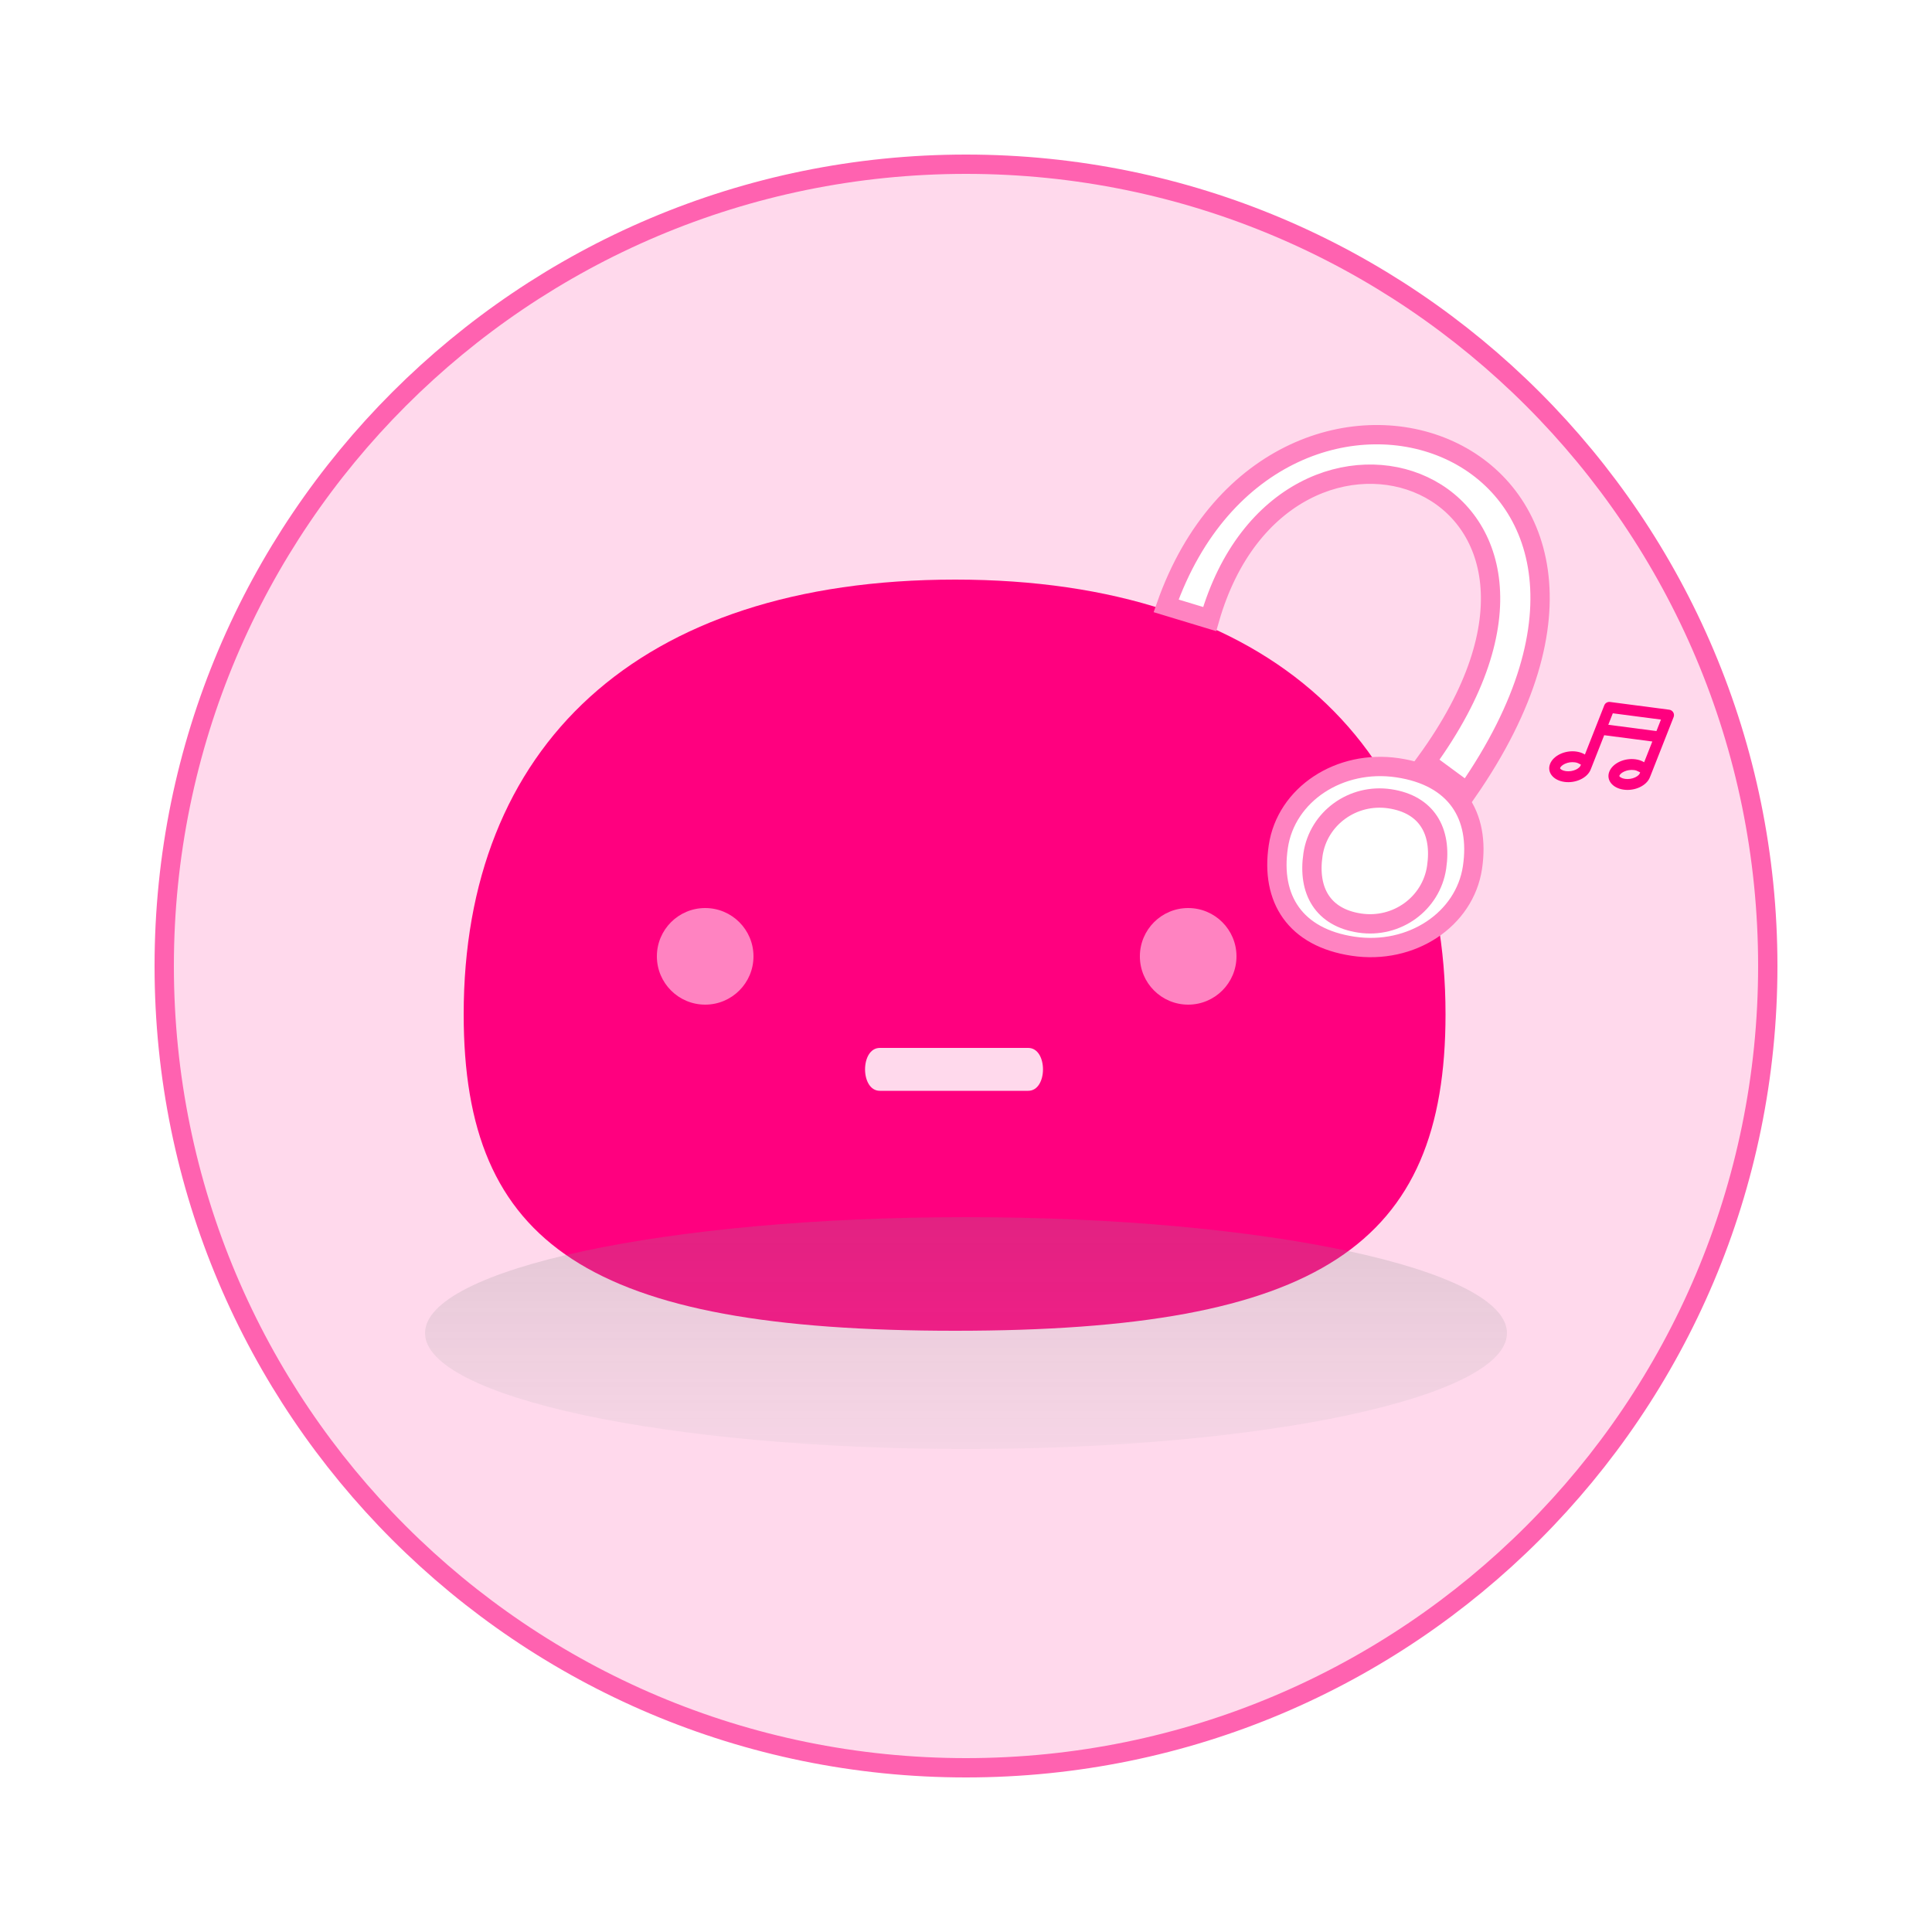
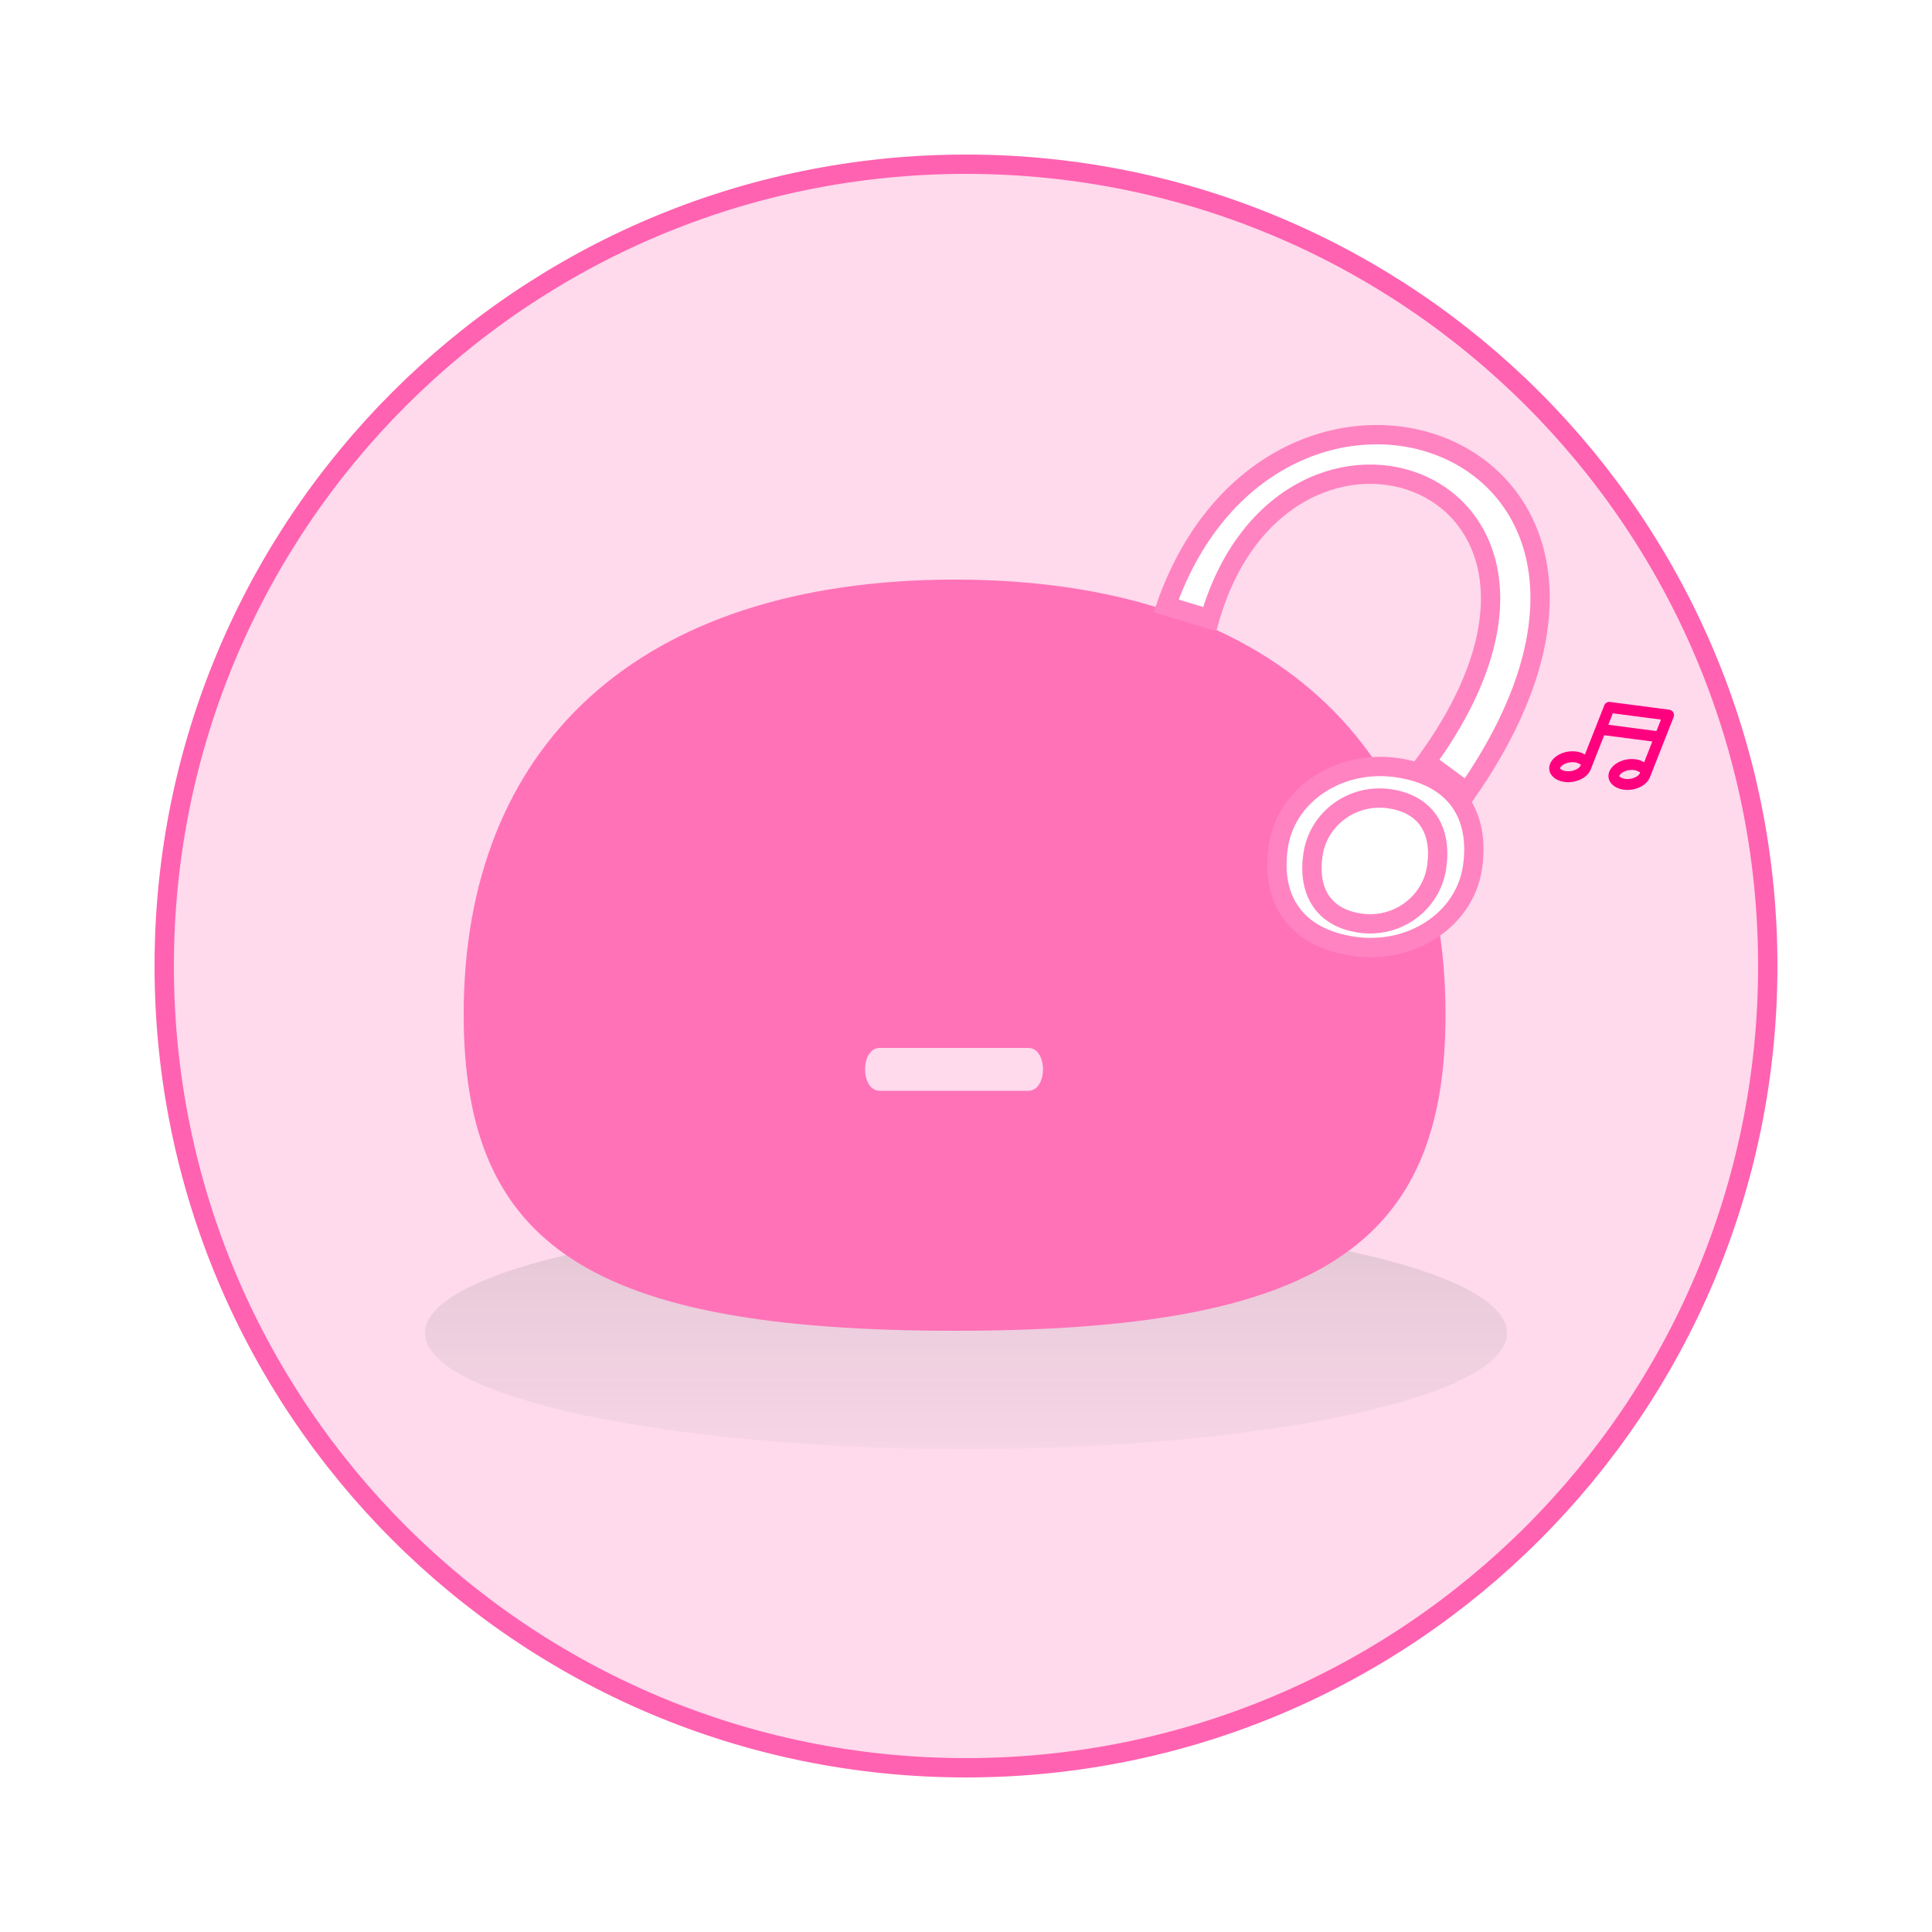
<svg xmlns="http://www.w3.org/2000/svg" width="100" height="100" viewBox="0 0 100 100" fill="none">
  <rect width="100" height="100" fill="white" />
  <circle cx="50" cy="50" r="41.5" fill="#FFD9EC" stroke="#FF62B0" />
+   <ellipse cx="50" cy="69" rx="28" ry="6" fill="url(#paint0_linear_97_595)" fill-opacity="0.6" />
  <g clip-path="url(#clip0_97_595)">
-     <path d="M24 52.5C24 38.7 32.94 30 49.44 30C65.82 30 74.82 38.7 74.82 52.5C74.82 64.44 68.28 68.88 49.44 68.88C30.48 68.88 24 64.44 24 52.5ZM45.54 56.46H53.22C54.24 56.46 54.24 54.24 53.22 54.24H45.54C44.52 54.24 44.52 56.46 45.54 56.46Z" fill="#FF007F" />
-     <circle cx="61.5" cy="49.5" r="2.5" fill="#FF83C1" />
-     <circle cx="36.5" cy="49.5" r="2.5" fill="#FF83C1" />
+     <path d="M24 52.5C24 38.7 32.94 30 49.44 30C65.82 30 74.82 38.7 74.82 52.5C74.82 64.44 68.28 68.88 49.44 68.88C30.48 68.88 24 64.44 24 52.5ZM45.54 56.46H53.22C54.24 56.46 54.24 54.24 53.22 54.24H45.54C44.52 54.24 44.52 56.46 45.54 56.46Z" fill="#FF72B8" />
  </g>
-   <ellipse cx="50" cy="69" rx="28" ry="6" fill="url(#paint0_linear_97_595)" fill-opacity="0.6" />
  <path d="M76.215 44.899C75.813 47.6 73.047 49.426 70.038 48.977C67.029 48.529 65.763 46.519 66.165 43.818C66.567 41.118 69.333 39.292 72.342 39.74C75.351 40.188 76.617 42.198 76.215 44.899Z" fill="white" />
  <path d="M74.359 44.894C74.079 46.773 72.3 48.065 70.385 47.779C68.47 47.494 67.68 46.109 67.96 44.231C68.24 42.352 70.019 41.06 71.934 41.345C73.849 41.631 74.639 43.015 74.359 44.894Z" fill="white" />
  <path d="M75.938 40.995C88.53 22.877 66.072 15.132 60.357 31.359L62.611 32.042C66.519 18.462 84.478 24.773 73.815 39.43L75.938 40.995Z" fill="white" />
  <path d="M76.215 44.899C75.813 47.6 73.047 49.426 70.038 48.977C67.029 48.529 65.763 46.519 66.165 43.818C66.567 41.118 69.333 39.292 72.342 39.74C75.351 40.188 76.617 42.198 76.215 44.899Z" stroke="#FF83C1" />
  <path d="M74.359 44.894C74.079 46.773 72.3 48.065 70.385 47.779C68.47 47.494 67.68 46.109 67.96 44.231C68.24 42.352 70.019 41.06 71.934 41.345C73.849 41.631 74.639 43.015 74.359 44.894Z" stroke="#FF83C1" />
  <path d="M75.938 40.995C88.53 22.877 66.072 15.132 60.357 31.359L62.611 32.042C66.519 18.462 84.478 24.773 73.815 39.43L75.938 40.995Z" stroke="#FF83C1" />
  <path fill-rule="evenodd" clip-rule="evenodd" d="M85.524 38.38L85.101 39.454C84.996 39.391 84.881 39.346 84.76 39.32C84.727 39.313 84.693 39.307 84.657 39.302C84.077 39.22 83.469 39.506 83.298 39.939C83.127 40.373 83.459 40.791 84.039 40.872C84.619 40.954 85.228 40.668 85.398 40.234C85.404 40.221 85.408 40.208 85.412 40.194L85.424 40.17L86.626 37.117C86.642 37.077 86.648 37.034 86.645 36.992C86.641 36.949 86.629 36.908 86.607 36.871C86.585 36.834 86.555 36.803 86.52 36.779C86.484 36.755 86.443 36.74 86.401 36.735L83.552 36.362L83.335 36.333C83.273 36.325 83.209 36.338 83.155 36.37C83.101 36.402 83.059 36.451 83.037 36.509L82.035 39.053C81.929 38.99 81.814 38.945 81.694 38.919C81.661 38.912 81.626 38.905 81.591 38.9C81.011 38.819 80.402 39.105 80.232 39.538C80.061 39.972 80.392 40.389 80.973 40.471C81.553 40.553 82.161 40.267 82.332 39.833C82.337 39.82 82.342 39.807 82.347 39.794L82.358 39.769L83.033 38.054L85.524 38.38ZM85.737 37.84L85.971 37.246L83.479 36.92L83.245 37.514L85.597 37.822L85.737 37.84ZM81.828 39.576C81.821 39.593 81.814 39.61 81.809 39.627C81.79 39.673 81.724 39.762 81.567 39.836C81.406 39.91 81.227 39.937 81.051 39.914C80.871 39.889 80.787 39.819 80.761 39.786C80.756 39.781 80.752 39.774 80.749 39.767L80.749 39.767L80.749 39.764C80.75 39.757 80.752 39.751 80.755 39.744C80.773 39.698 80.84 39.609 80.997 39.536C81.158 39.461 81.337 39.434 81.513 39.458C81.593 39.467 81.67 39.492 81.74 39.532C81.768 39.55 81.797 39.564 81.828 39.576ZM84.894 39.978C84.887 39.994 84.881 40.011 84.875 40.028C84.857 40.075 84.79 40.164 84.633 40.237C84.472 40.311 84.293 40.338 84.117 40.315C83.938 40.29 83.853 40.22 83.827 40.188C83.822 40.182 83.819 40.176 83.816 40.169L83.816 40.168L83.816 40.165C83.817 40.158 83.818 40.152 83.821 40.146C83.839 40.099 83.906 40.01 84.063 39.937C84.224 39.863 84.403 39.836 84.579 39.859C84.659 39.868 84.736 39.894 84.806 39.934C84.834 39.951 84.864 39.966 84.894 39.978Z" fill="#FF007F" />
  <defs>
    <linearGradient id="paint0_linear_97_595" x1="59.5" y1="82.5" x2="59.5" y2="57.5" gradientUnits="userSpaceOnUse">
      <stop stop-color="#D9D9D9" stop-opacity="0.1" />
      <stop offset="1" stop-color="#737373" stop-opacity="0.5" />
    </linearGradient>
    <clipPath id="clip0_97_595">
      <rect width="51" height="39" fill="white" transform="translate(24 30)" />
    </clipPath>
  </defs>
</svg>
